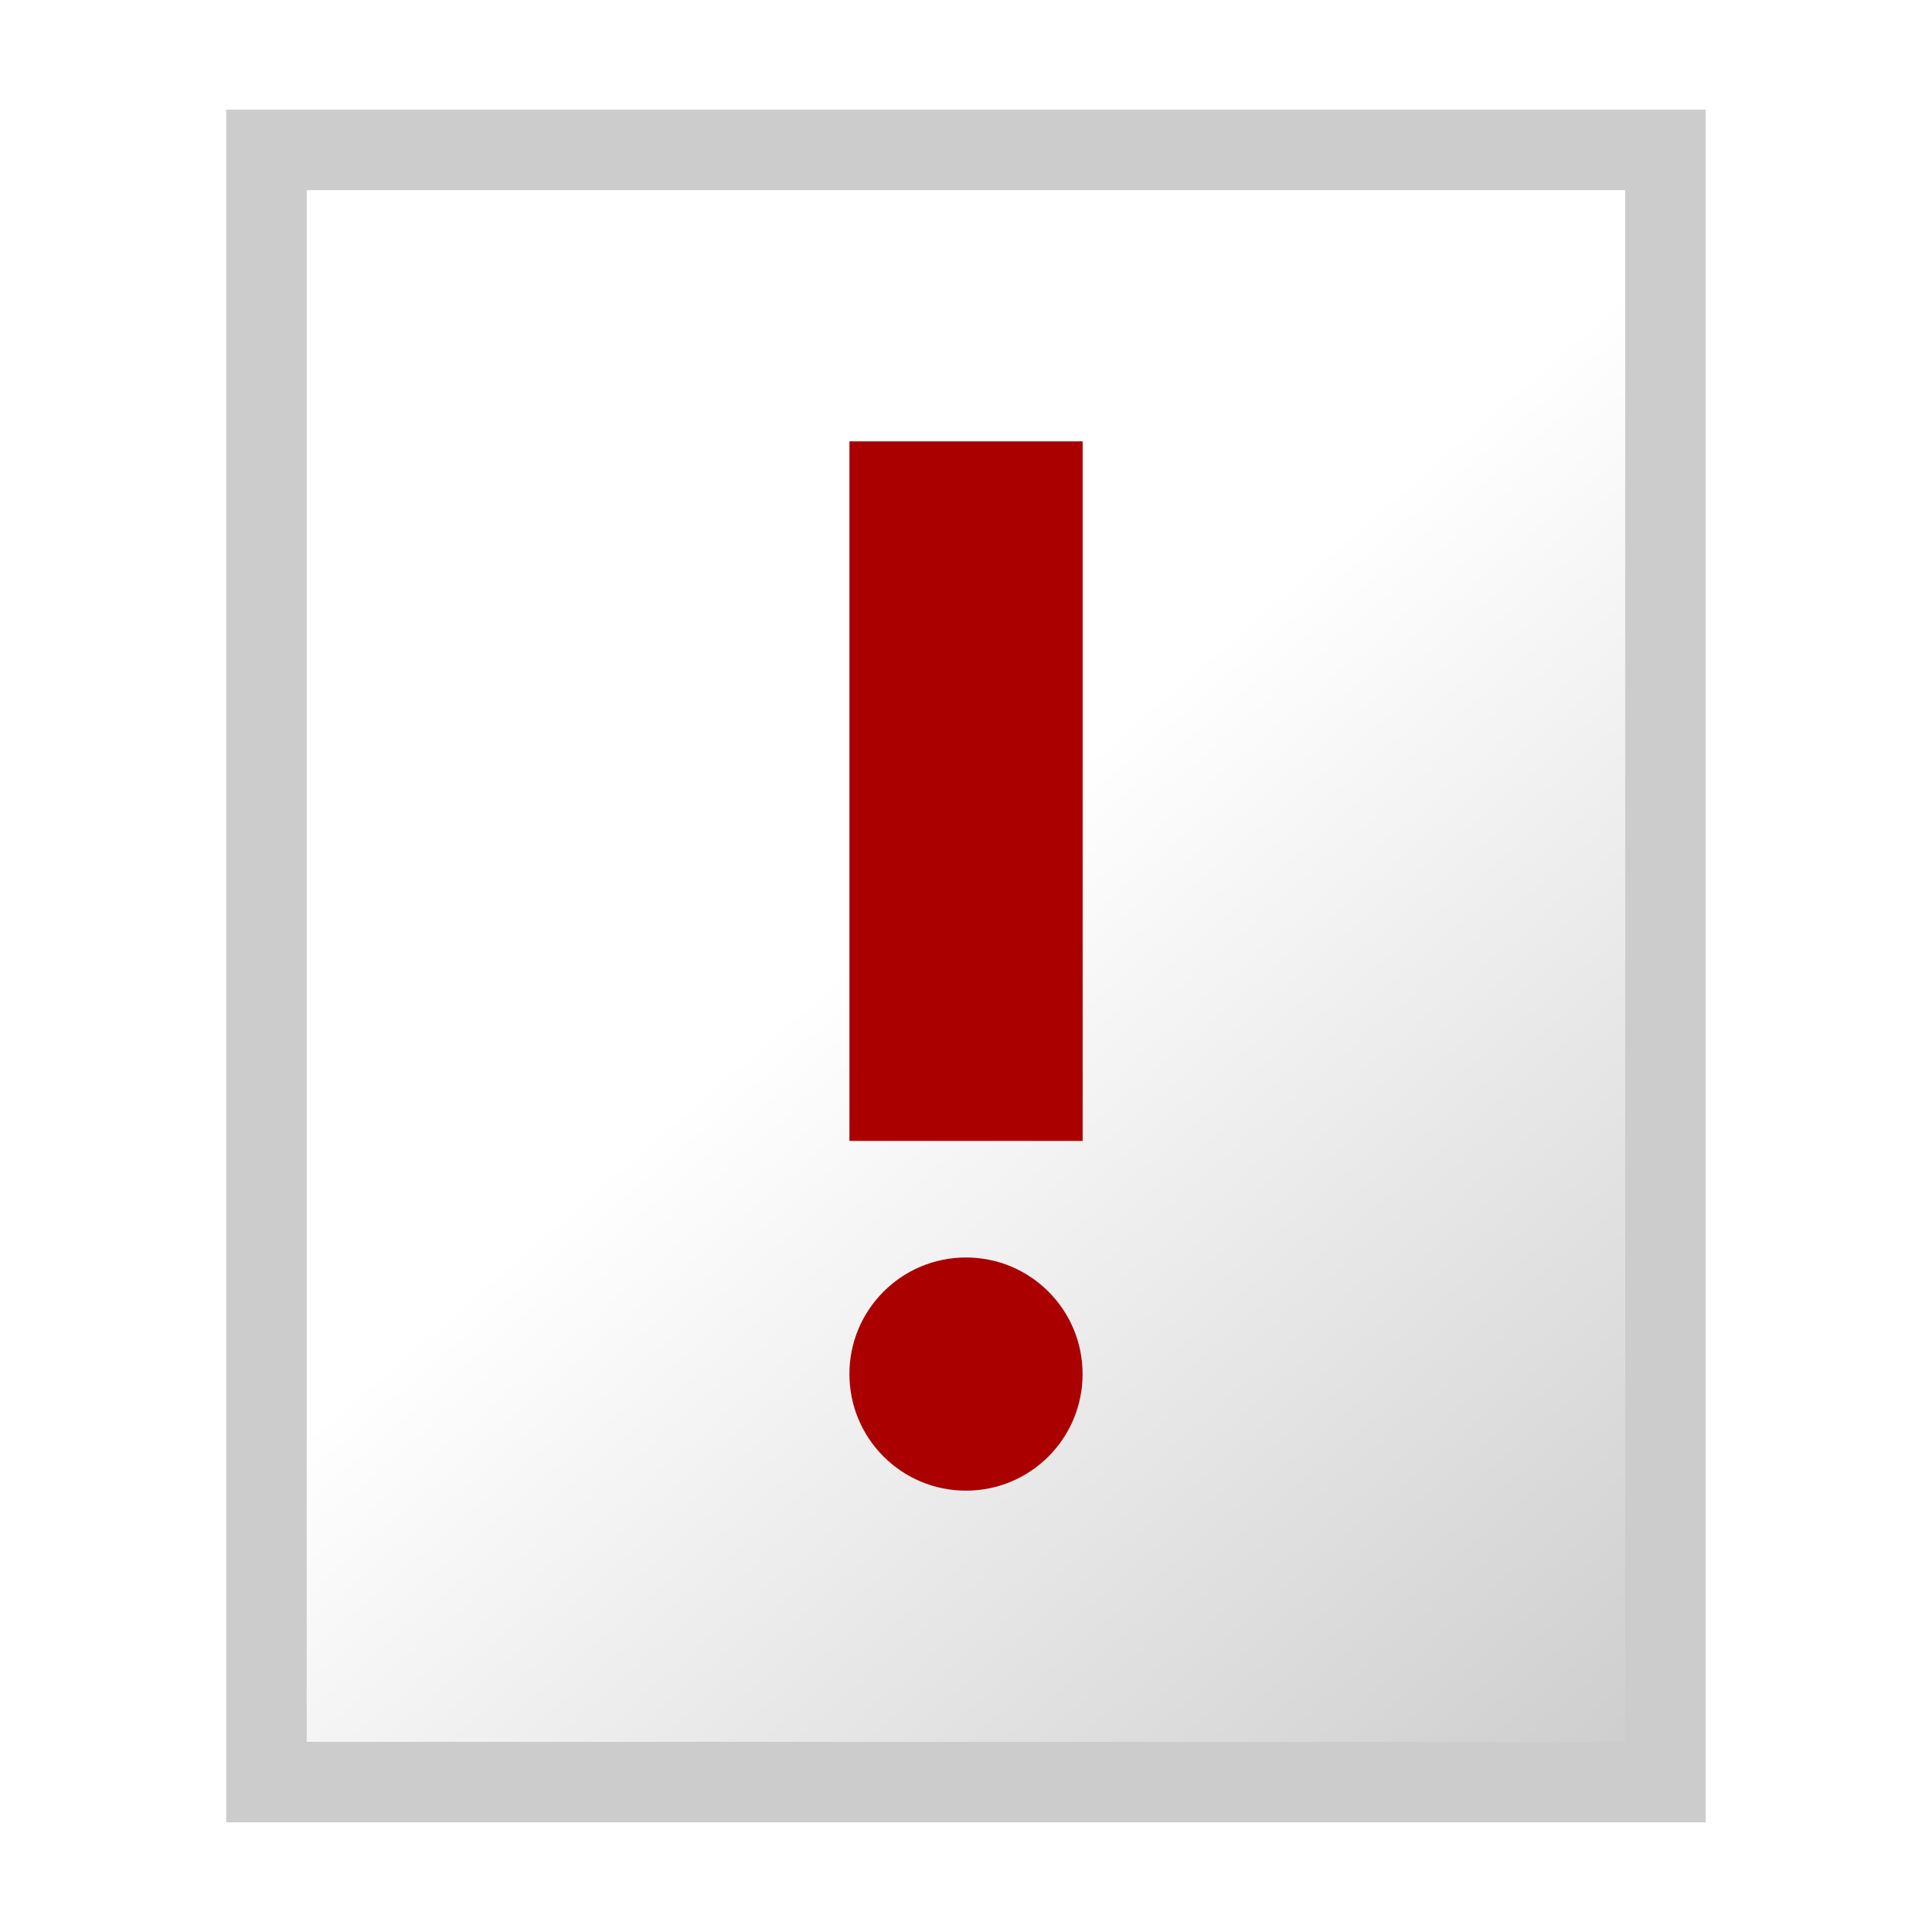
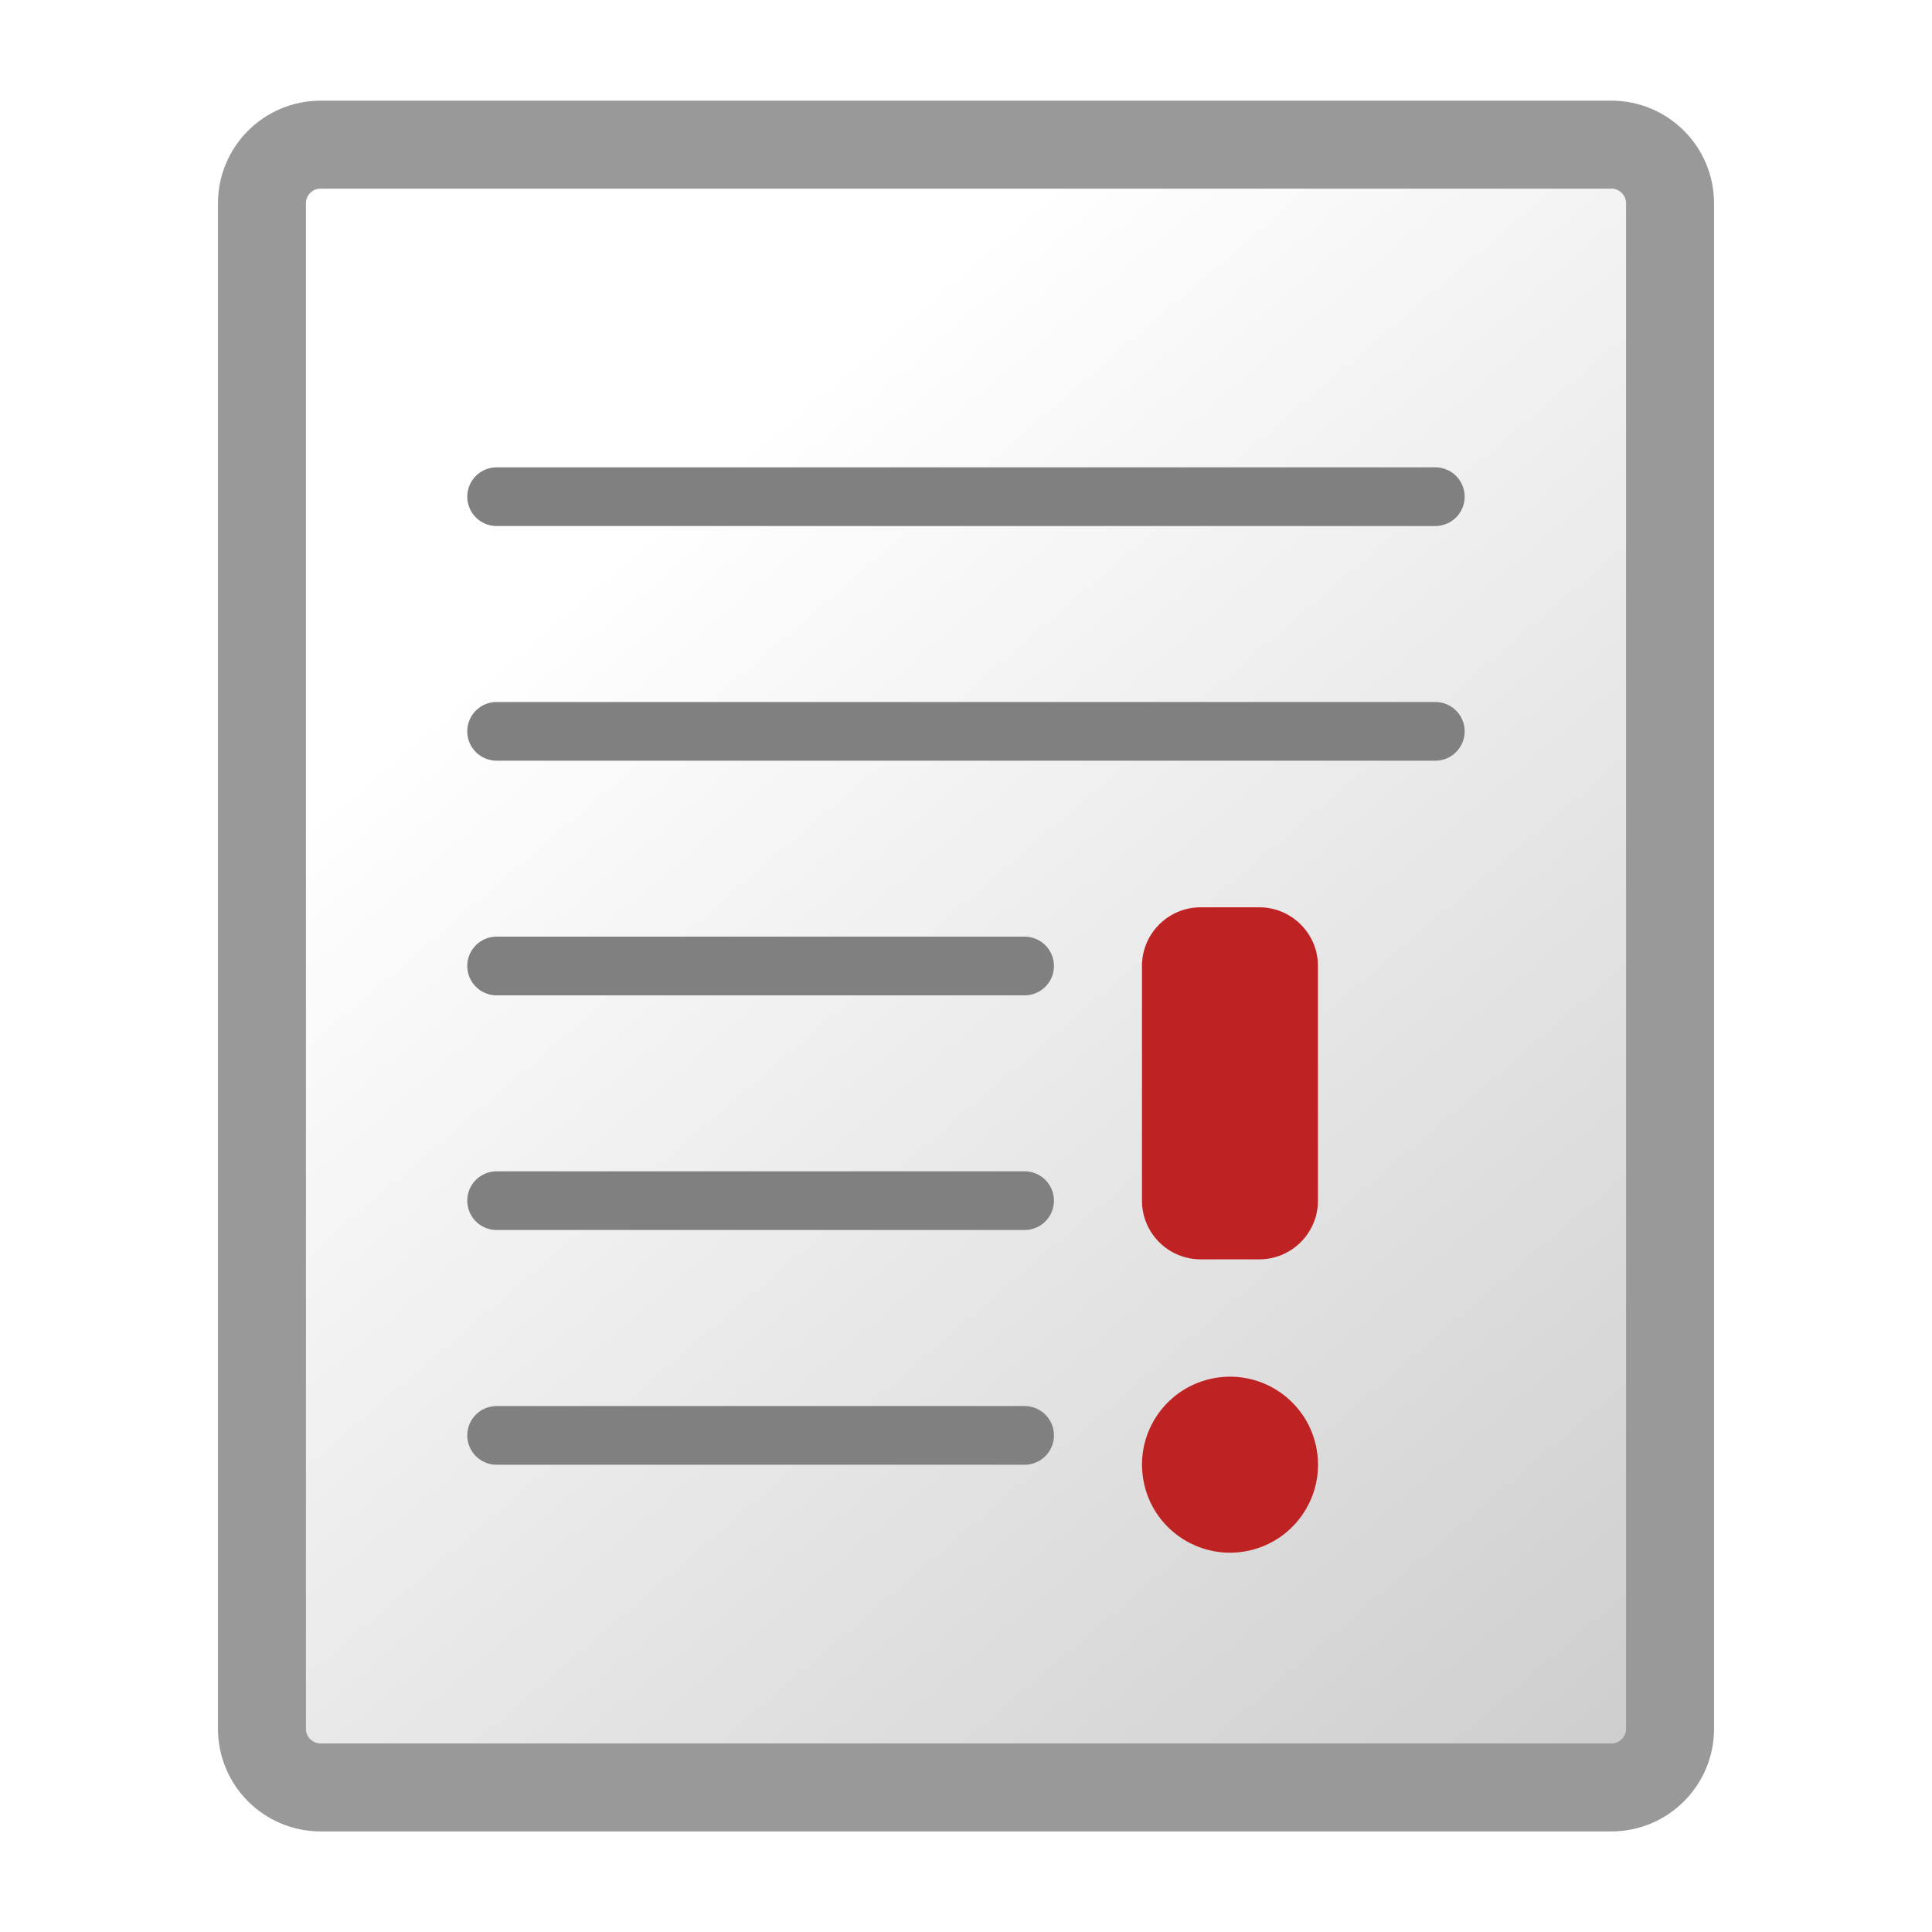
<svg xmlns="http://www.w3.org/2000/svg" xmlns:xlink="http://www.w3.org/1999/xlink" width="24" height="24" id="svg2" version="1.1">
  <defs id="defs4">
    <linearGradient id="linearGradient3757">
      <stop style="stop-color:#ffffff;stop-opacity:1" offset="0" id="stop3759" />
      <stop style="stop-color:#cccccc;stop-opacity:1" offset="1" id="stop3761" />
    </linearGradient>
-     <linearGradient xlink:href="#linearGradient3757" id="linearGradient3763" x1="15" y1="15" x2="28" y2="30" gradientUnits="userSpaceOnUse" gradientTransform="matrix(0.7241379,0,0,0.7241379,0.4137931,1024.776)" />
-     <linearGradient xlink:href="#linearGradient3757" id="linearGradient4005" gradientUnits="userSpaceOnUse" gradientTransform="matrix(0.7241379,0,0,0.7241379,0.4137931,1024.776)" x1="15" y1="15" x2="28" y2="30" />
-     <linearGradient xlink:href="#linearGradient3757" id="linearGradient4010" gradientUnits="userSpaceOnUse" gradientTransform="matrix(0.7241379,0,0,0.7241379,0.4137931,1028.776)" x1="15" y1="15" x2="28" y2="30" />
+     <linearGradient xlink:href="#linearGradient3757" id="linearGradient5814" gradientUnits="userSpaceOnUse" x1="10" y1="9" x2="28" y2="30" />
+     <linearGradient xlink:href="#linearGradient3757" id="linearGradient6382" gradientUnits="userSpaceOnUse" x1="10" y1="9" x2="28" y2="30" gradientTransform="matrix(0.7288136,0,0,0.7288136,0.338983,1028.701)" />
  </defs>
  <g id="layer1" transform="translate(0,-1028.362)">
-     <rect style="fill:url(#linearGradient4010);fill-opacity:1;stroke:#cccccc;stroke-width:1;stroke-linecap:butt;stroke-linejoin:miter;stroke-miterlimit:4;stroke-opacity:1;stroke-dasharray:none" id="rect2987" width="17.379" height="20.276" x="3.31" y="1030.224" />
-     <path style="fill:#aa0000;fill-opacity:1;fill-rule:nonzero;stroke:none" id="path4376" d="m 18,23 c 0,1.105 -0.895,2 -2,2 -1.105,0 -2,-0.895 -2,-2 0,-1.105 0.895,-2 2,-2 1.105,0 2,0.895 2,2 z" transform="matrix(0.7241379,0,0,0.7241379,0.413793,1028.776)" />
-     <rect style="fill:#aa0000;fill-opacity:1;fill-rule:nonzero;stroke:none" id="rect4378" width="2.897" height="8.69" x="10.552" y="1033.845" />
+     <rect style="fill:url(#linearGradient6382);fill-opacity:1;fill-rule:nonzero;stroke:#999999;stroke-width:1.093;stroke-miterlimit:4;stroke-dasharray:none" id="rect2987" width="17.492" height="20.407" x="3.254" y="1030.159" ry="0.729" />
+     <path style="fill:none;stroke:#808080;stroke-width:0.729;stroke-linecap:round;stroke-linejoin:miter;stroke-opacity:1;stroke-miterlimit:4;stroke-dasharray:none" d="m 6.169,1034.532 11.661,0" id="path6606" />
+     <path style="fill:none;stroke:#808080;stroke-width:0.729px;stroke-linecap:round;stroke-linejoin:miter;stroke-opacity:1" d="m 6.169,1037.447 11.661,0" id="path6608" />
+     <rect style="fill:#be2222;fill-opacity:1;fill-rule:nonzero;stroke:none" id="rect5567" width="2.186" height="4.373" x="14.186" y="1039.633" ry="0.729" />
+     <path style="fill:none;stroke:#808080;stroke-width:0.729px;stroke-linecap:round;stroke-linejoin:miter;stroke-opacity:1" d="m 6.169,1040.362 6.559,0" id="path5569" />
+     <path style="fill:none;stroke:#808080;stroke-width:0.729px;stroke-linecap:round;stroke-linejoin:miter;stroke-opacity:1" d="m 6.169,1043.277 6.559,0" id="path5573" />
+     <path style="fill:none;stroke:#808080;stroke-width:0.729px;stroke-linecap:round;stroke-linejoin:miter;stroke-opacity:1" d="m 6.169,1046.193 6.559,0" id="path5575" />
+     <path style="fill:#be2222;fill-opacity:1;fill-rule:nonzero;stroke:none" id="path5579" d="m 19.036,24.826 c -0.18,-0.809 0.329,-1.61 1.138,-1.79 0.809,-0.18 1.61,0.329 1.79,1.138 0.18,0.809 -0.329,1.61 -1.138,1.79 -0.806,0.18 -1.605,-0.326 -1.789,-1.131" transform="matrix(0.7288136,0,0,0.7288136,0.338983,1028.701)" />
  </g>
</svg>
